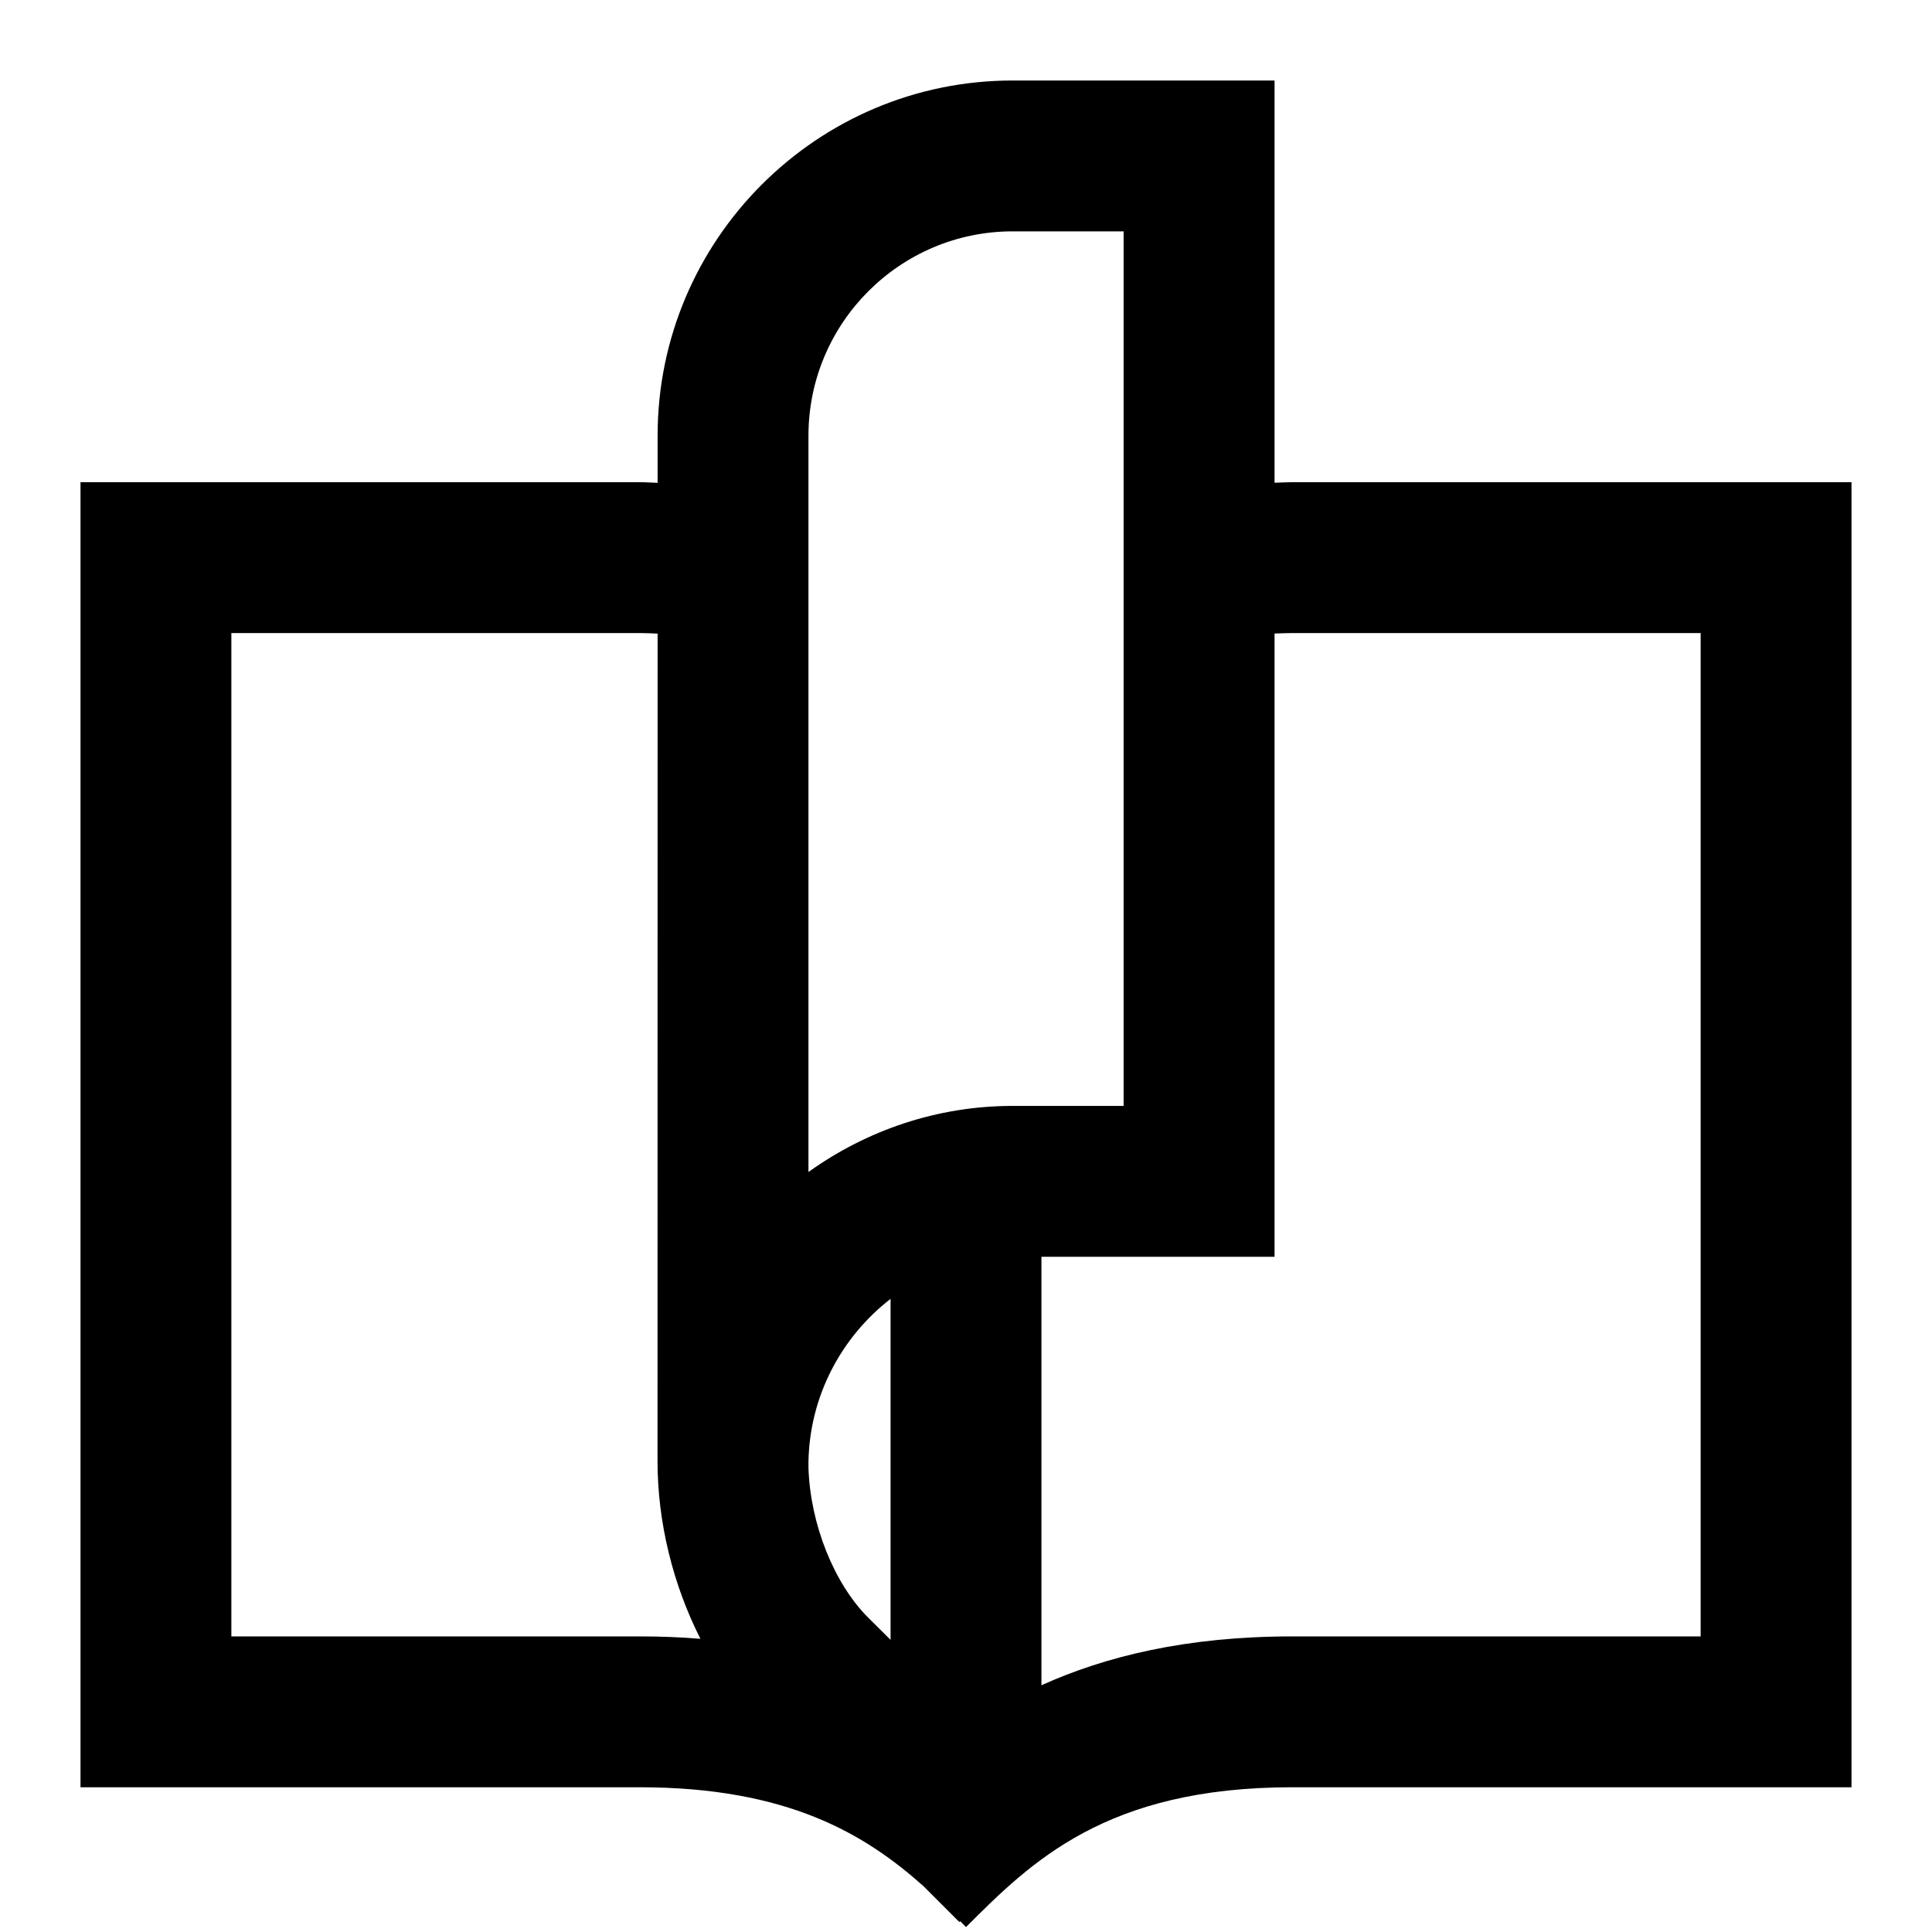
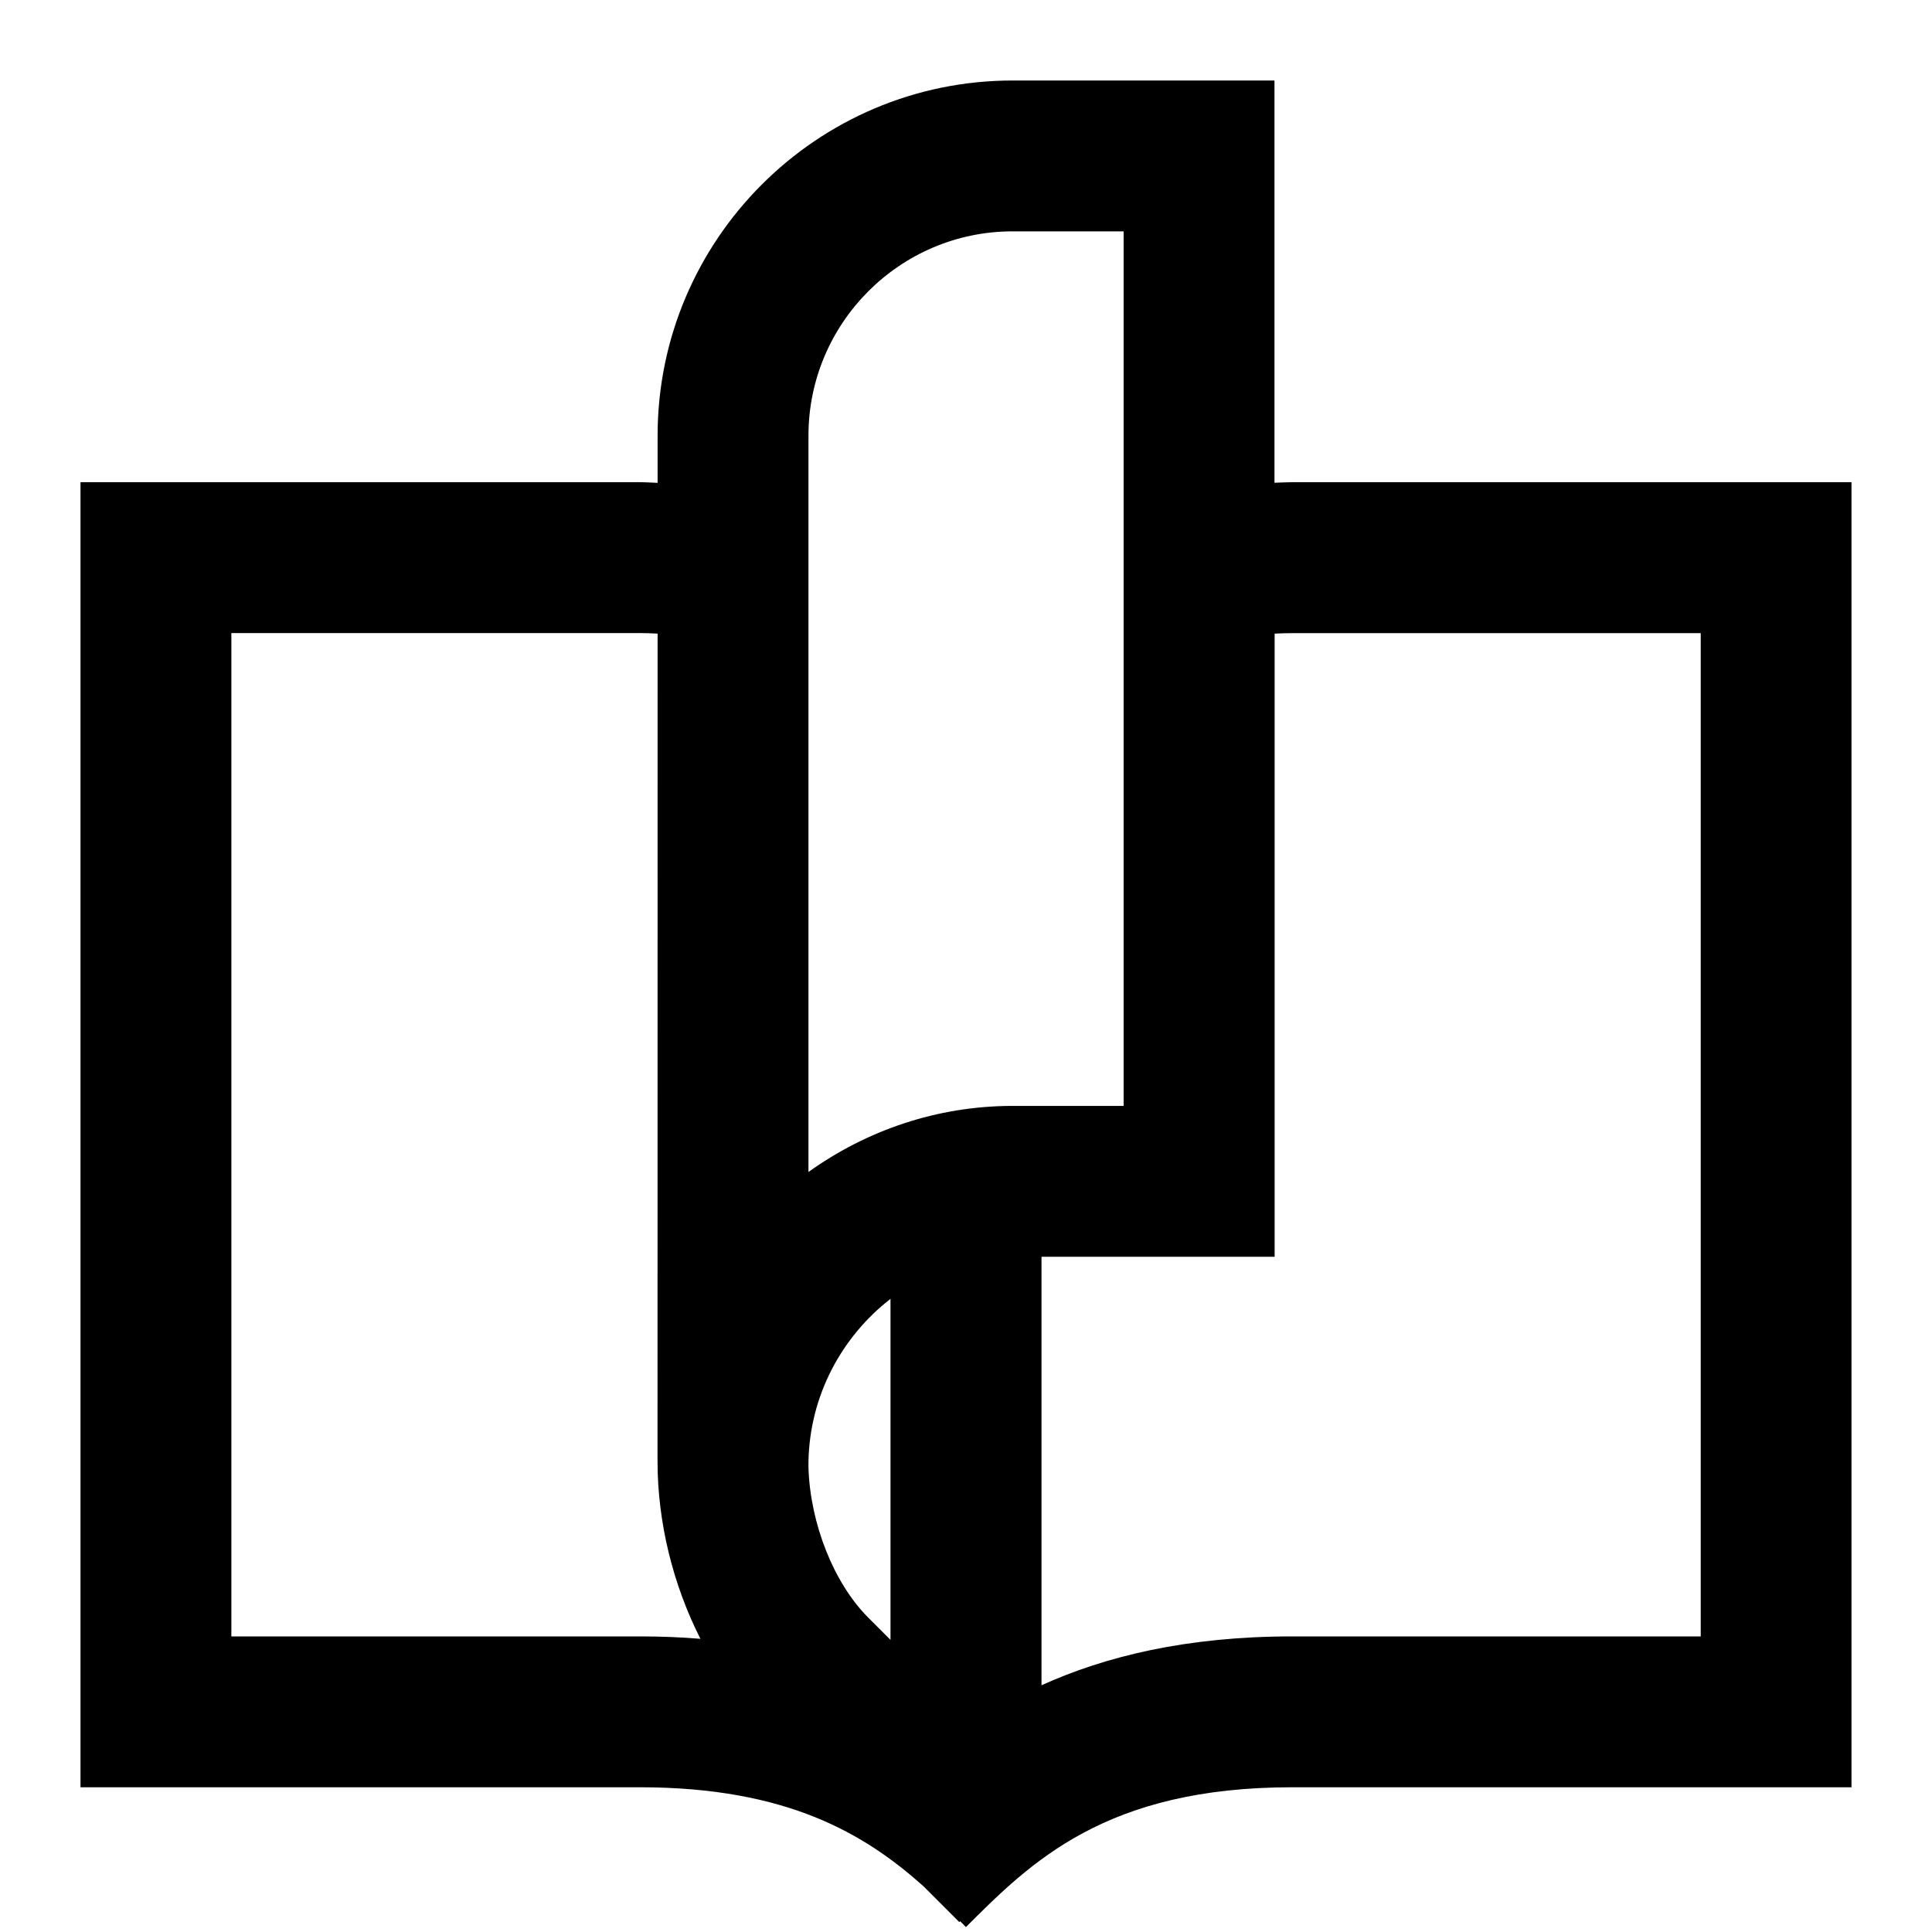
- <svg xmlns="http://www.w3.org/2000/svg" width="100%" height="100%" viewBox="0 0 24 24">
-   <path d="M16.053,5.99 C15.978,5.99 15.905,5.995 15.833,5.997 L15.833,1 L12.579,1 C10.147,1 8.169,2.98 8.169,5.412 L8.169,5.998 C8.095,5.996 8.024,5.99 7.947,5.99 L1,5.99 L1,22.202 L7.947,22.202 C9.784,22.202 10.747,22.784 11.471,23.43 L11.918,23.877 L11.928,23.866 C11.952,23.89 11.976,23.914 12,23.939 C12.81,23.129 13.738,22.202 16.053,22.202 L23,22.202 L23,5.99 L16.053,5.99 Z M10.043,5.412 C10.043,4.013 11.181,2.874 12.579,2.874 L13.958,2.874 L13.958,13.738 L12.579,13.738 C11.639,13.738 10.763,14.043 10.043,14.559 L10.043,5.412 Z M10.043,18.158 C10.058,17.334 10.459,16.602 11.063,16.135 L11.063,20.371 L10.784,20.094 C10.357,19.666 10.065,18.928 10.043,18.233 L10.043,18.158 Z M2.874,20.328 L2.874,7.864 L7.947,7.864 C8.024,7.864 8.095,7.868 8.169,7.871 L8.168,18.15 C8.168,18.913 8.361,19.688 8.701,20.358 C8.462,20.338 8.211,20.328 7.947,20.328 L2.874,20.328 Z M21.126,20.328 L16.053,20.328 C14.735,20.328 13.729,20.577 12.937,20.935 L12.937,15.612 L15.833,15.612 L15.833,7.87 C15.905,7.868 15.977,7.864 16.053,7.864 L21.126,7.864 L21.126,20.328 Z" />
+ <svg xmlns="http://www.w3.org/2000/svg" viewBox="0 0 24 24">
+   <path d="m16.053 5.99c-0.075 0-0.148 0.005-0.221 0.007v-4.997h-3.253c-2.432 0-4.41 1.98-4.41 4.412v0.586c-0.075-0.002-0.145-0.008-0.222-0.008h-6.947v16.212h6.947c1.837 0 2.8 0.583 3.523 1.228l0.447 0.447 0.011-0.011c0.024 0.024 0.048 0.049 0.071 0.073 0.81-0.81 1.738-1.737 4.054-1.737h6.947v-16.212h-6.947zm-6.01-0.578c0-1.399 1.138-2.538 2.536-2.538h1.379v10.864h-1.379c-0.94 0-1.816 0.305-2.536 0.821v-9.148zm0 12.746c0.015-0.824 0.416-1.556 1.019-2.023v4.236l-0.278-0.278c-0.427-0.428-0.719-1.166-0.741-1.861v-0.075zm-7.169 2.17v-12.464h5.073c0.077 0 0.148 0.004 0.222 0.007l-0.001 10.279c0 0.763 0.193 1.538 0.533 2.208-0.239-0.02-0.49-0.03-0.754-0.03h-5.073zm18.252 0h-5.072c-1.318 0-2.325 0.249-3.116 0.607v-5.323h2.896v-7.741c0.072-0.003 0.144-0.006 0.221-0.006h5.072v12.464z" />
</svg>
